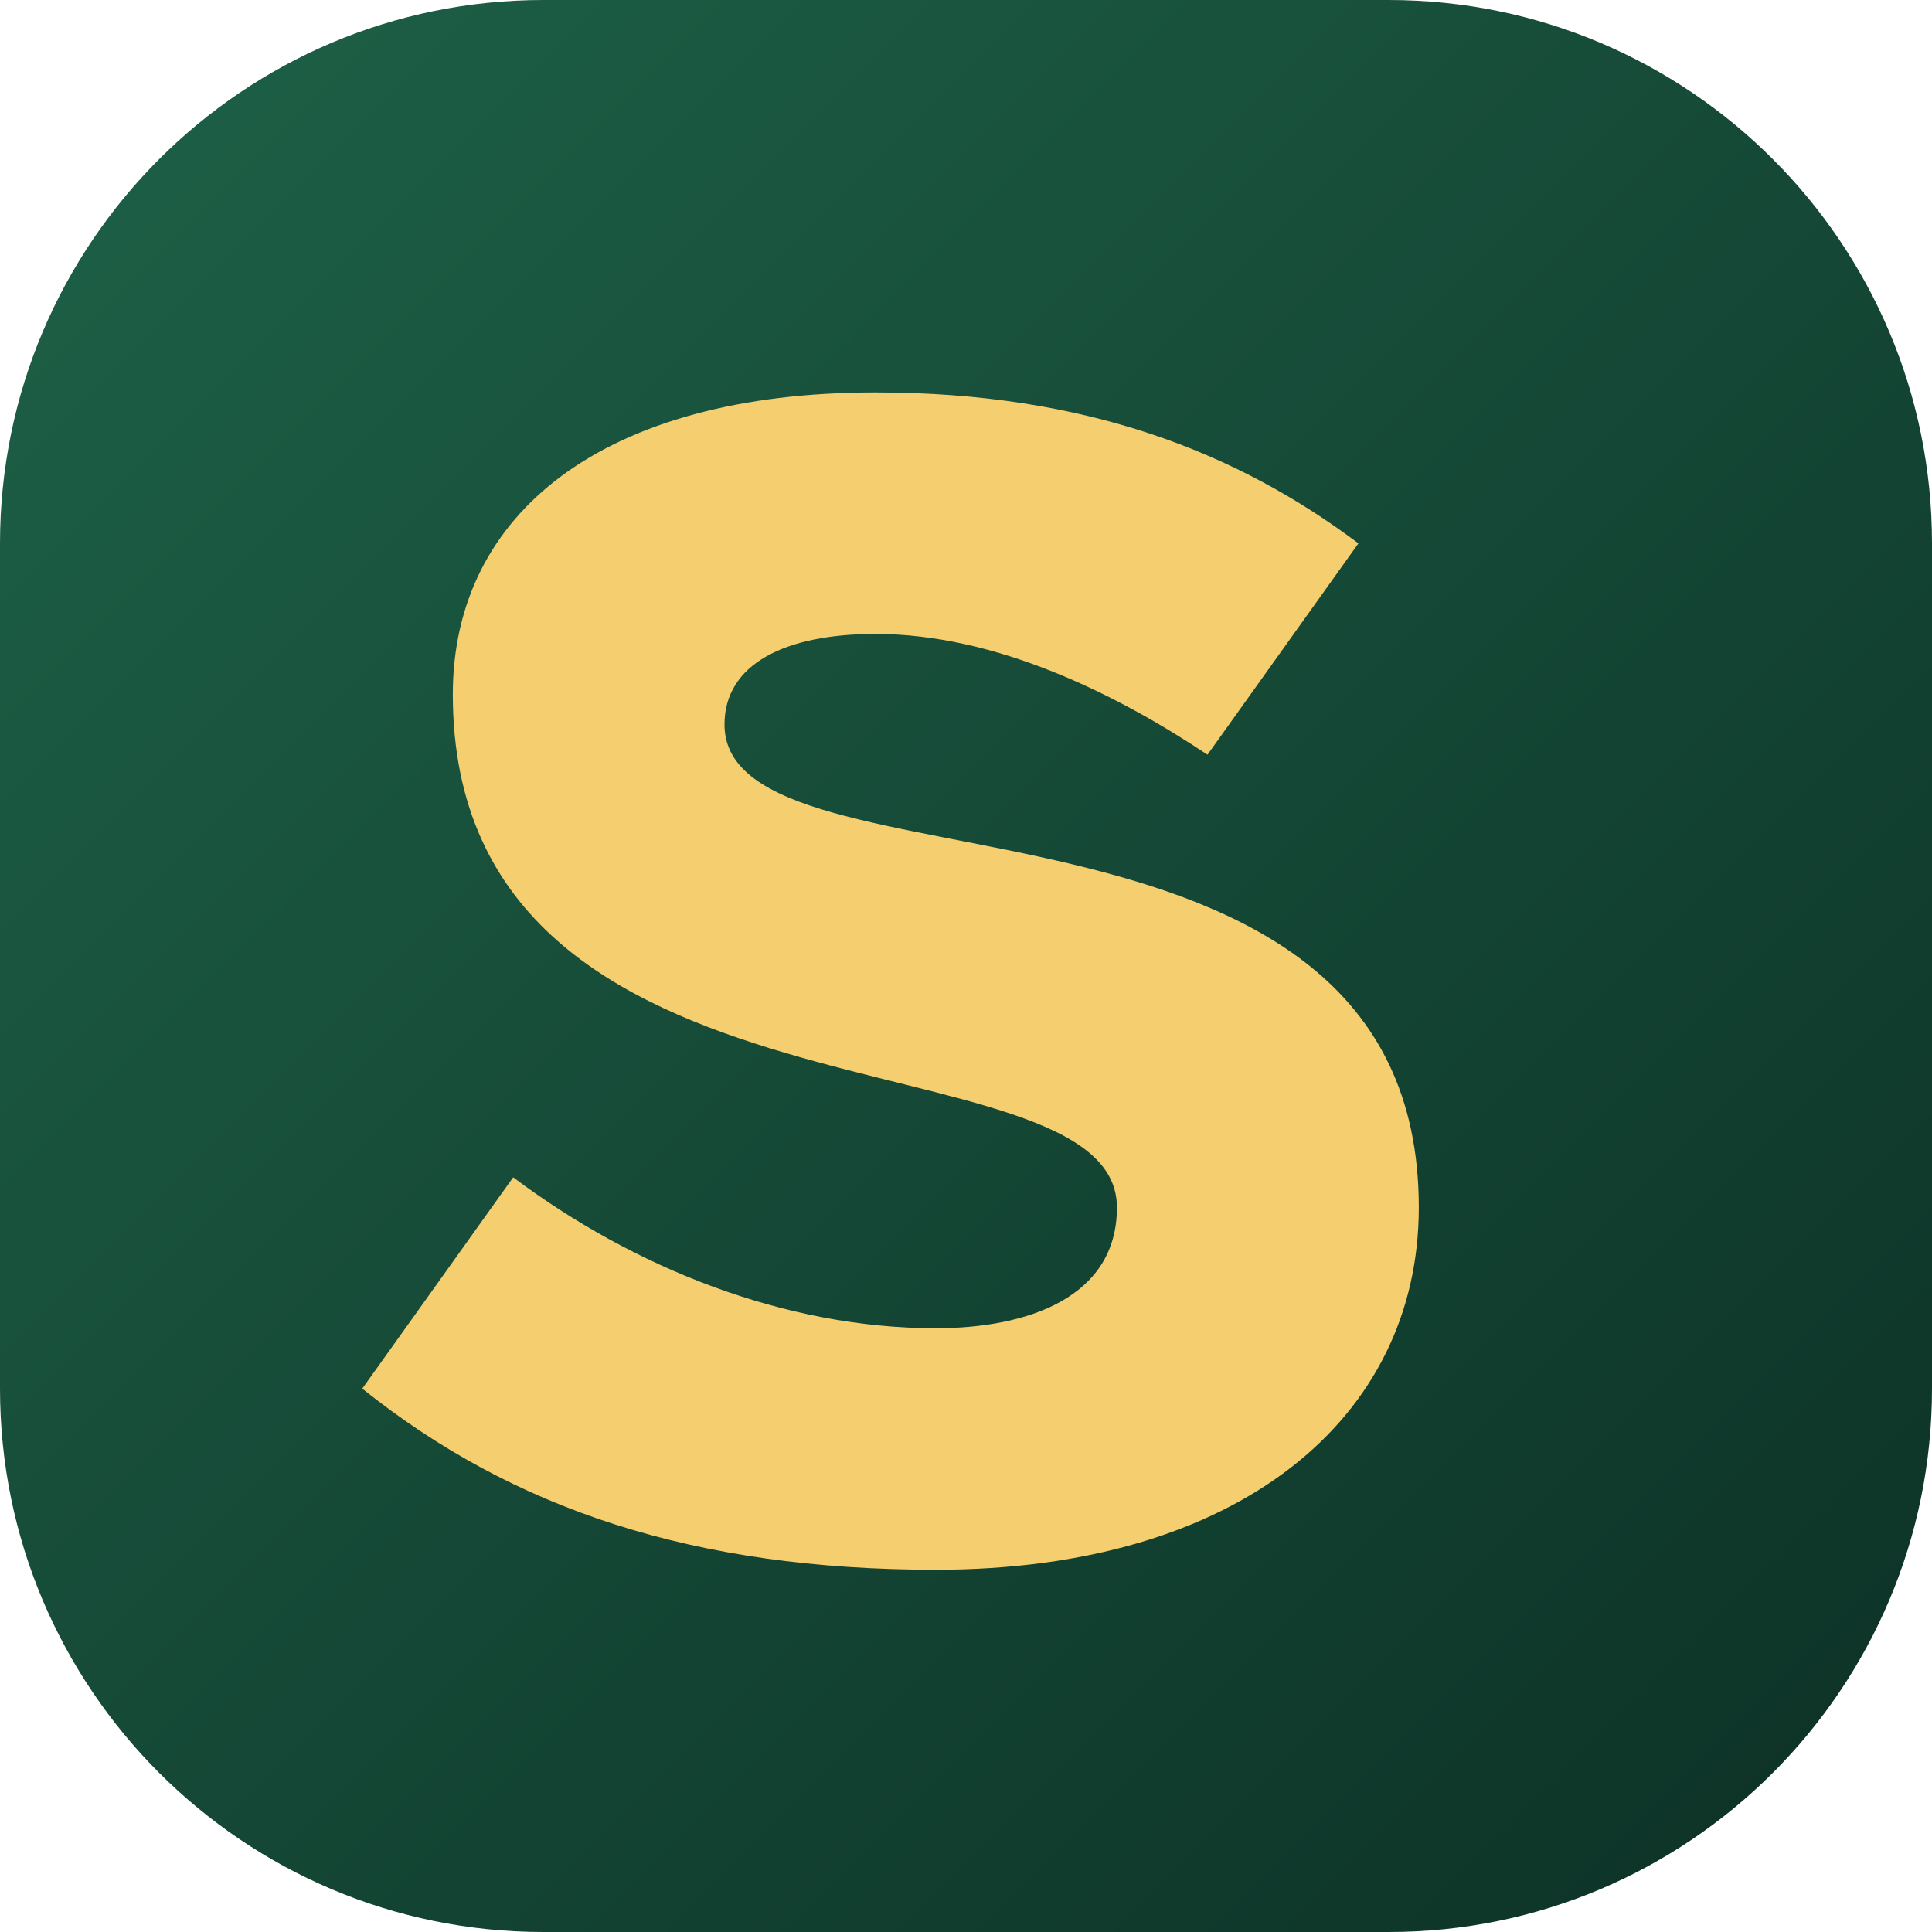
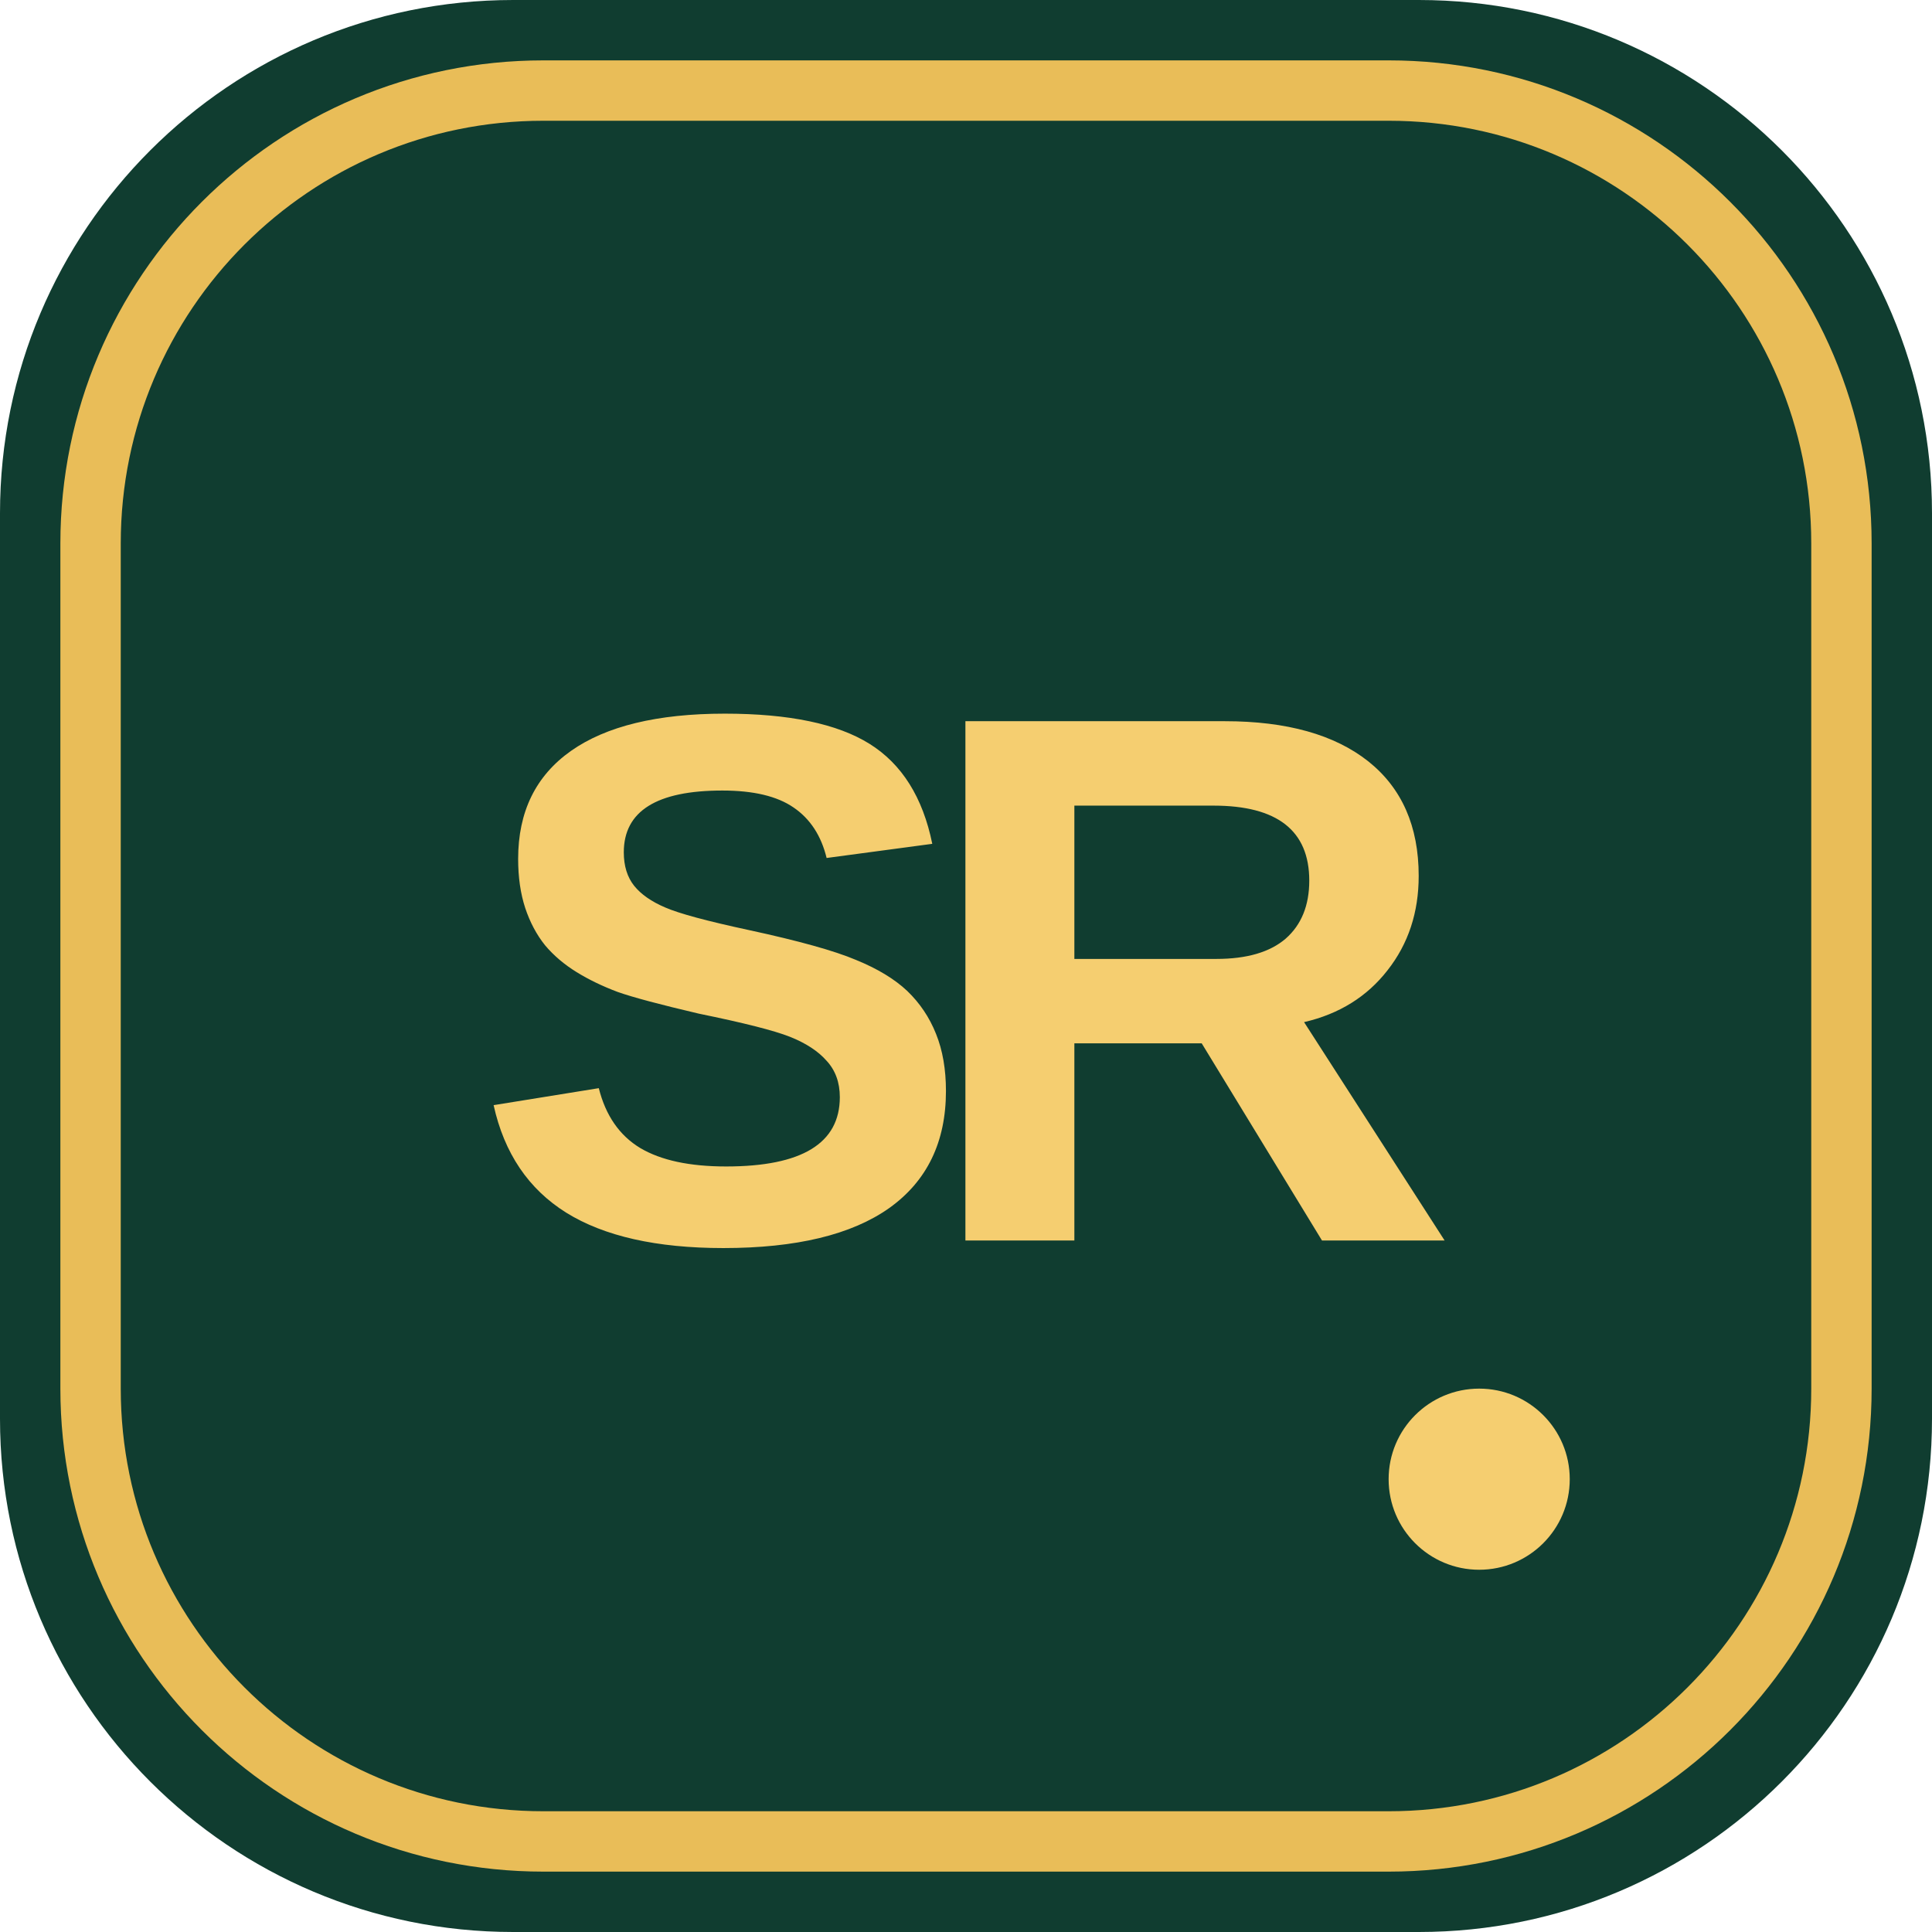
<svg xmlns="http://www.w3.org/2000/svg" viewBox="0 0 64 64">
-   <defs>
-     <linearGradient id="bg" x1="0" y1="0" x2="1" y2="1">
-       <stop offset="0" stop-color="#1e6248" />
-       <stop offset="1" stop-color="#0c3025" />
-     </linearGradient>
-   </defs>
-   <rect width="64" height="64" rx="18" fill="url(#bg)" />
-   <path d="M15 23c0-6 5-10 14-10 7 0 12 2 16 5l-5 7c-3-2-7-4-11-4-3 0-5 1-5 3 0 6 23 1 23 16 0 7-6 12-16 12-8 0-14-2-19-6l5-7c4 3 9 5 14 5 3 0 6-1 6-4 0-6-22-2-22-17Z" fill="#f5ce70" />
+   <rect width="64" height="64" rx="17" fill="#103d30" />
+   <rect x="3" y="3" width="58" height="58" rx="15" fill="none" stroke="#e9bd58" stroke-width="2" />
+   <text x="32" y="34" fill="#f5ce70" font-family="Arial, Helvetica, sans-serif" font-size="25" font-weight="800" letter-spacing="-2" text-anchor="middle" dominant-baseline="middle">SR</text>
+   <circle cx="49" cy="49" r="3" fill="#f5ce70" />
</svg>
